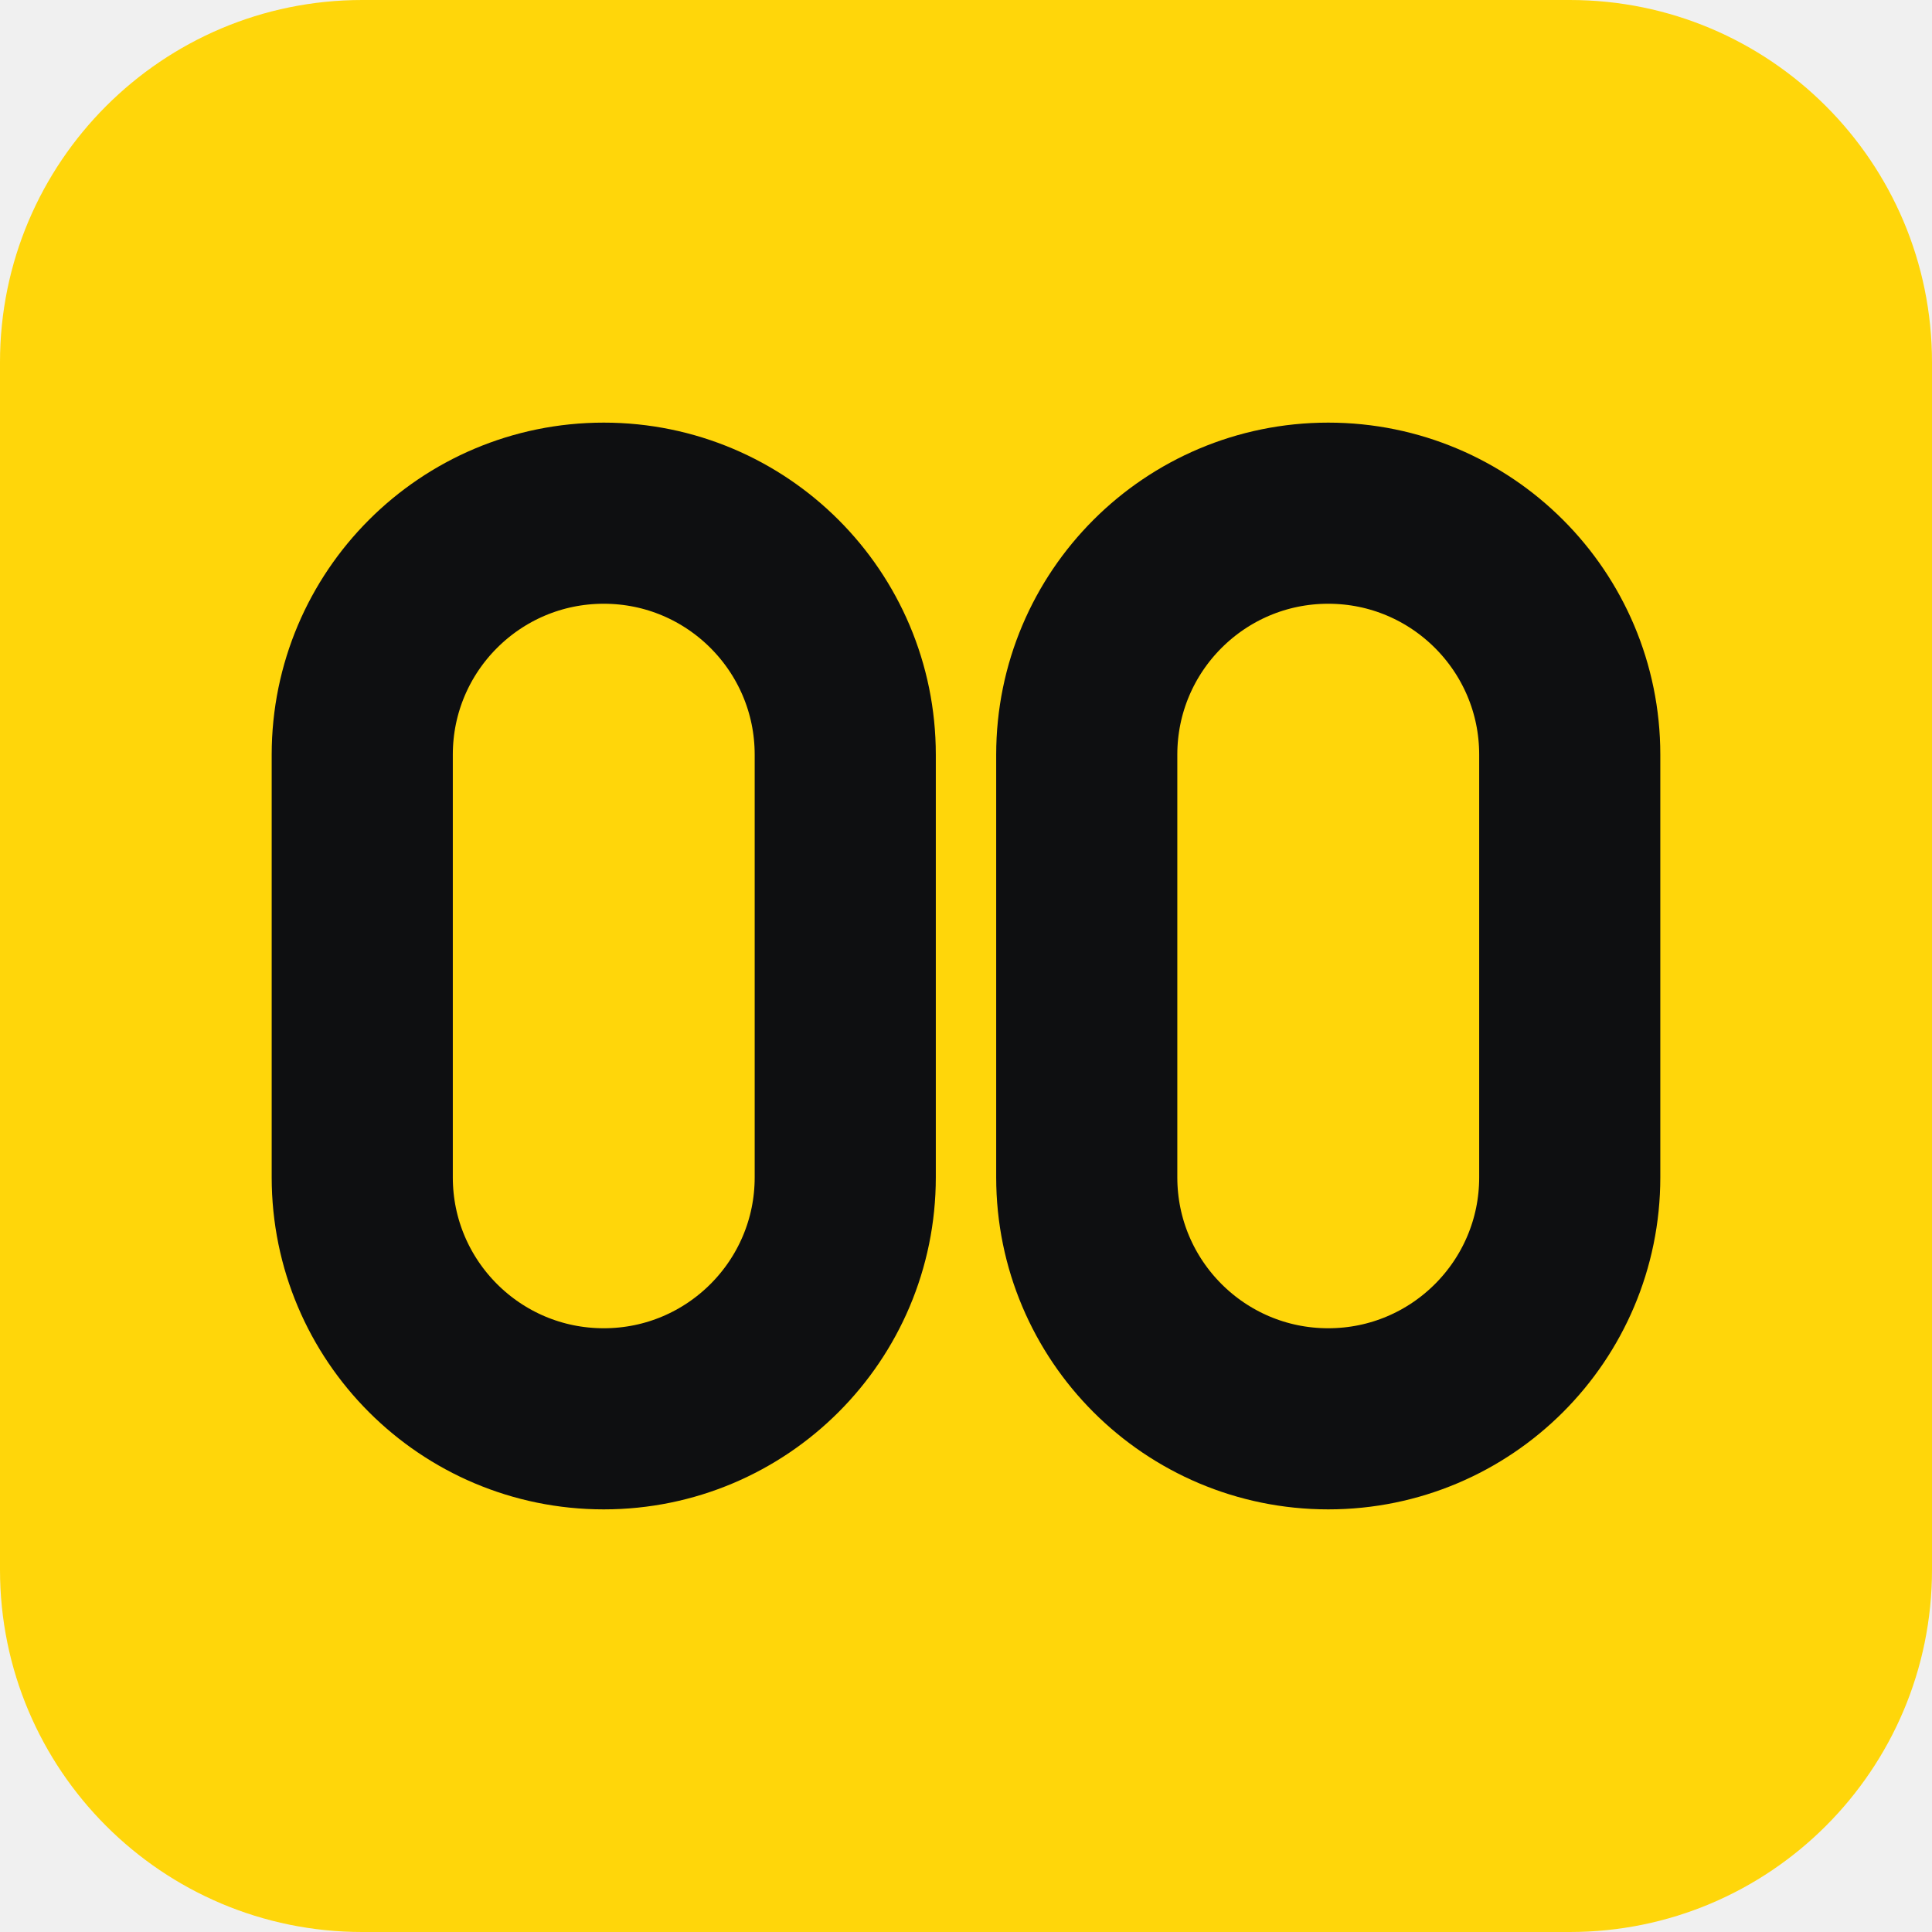
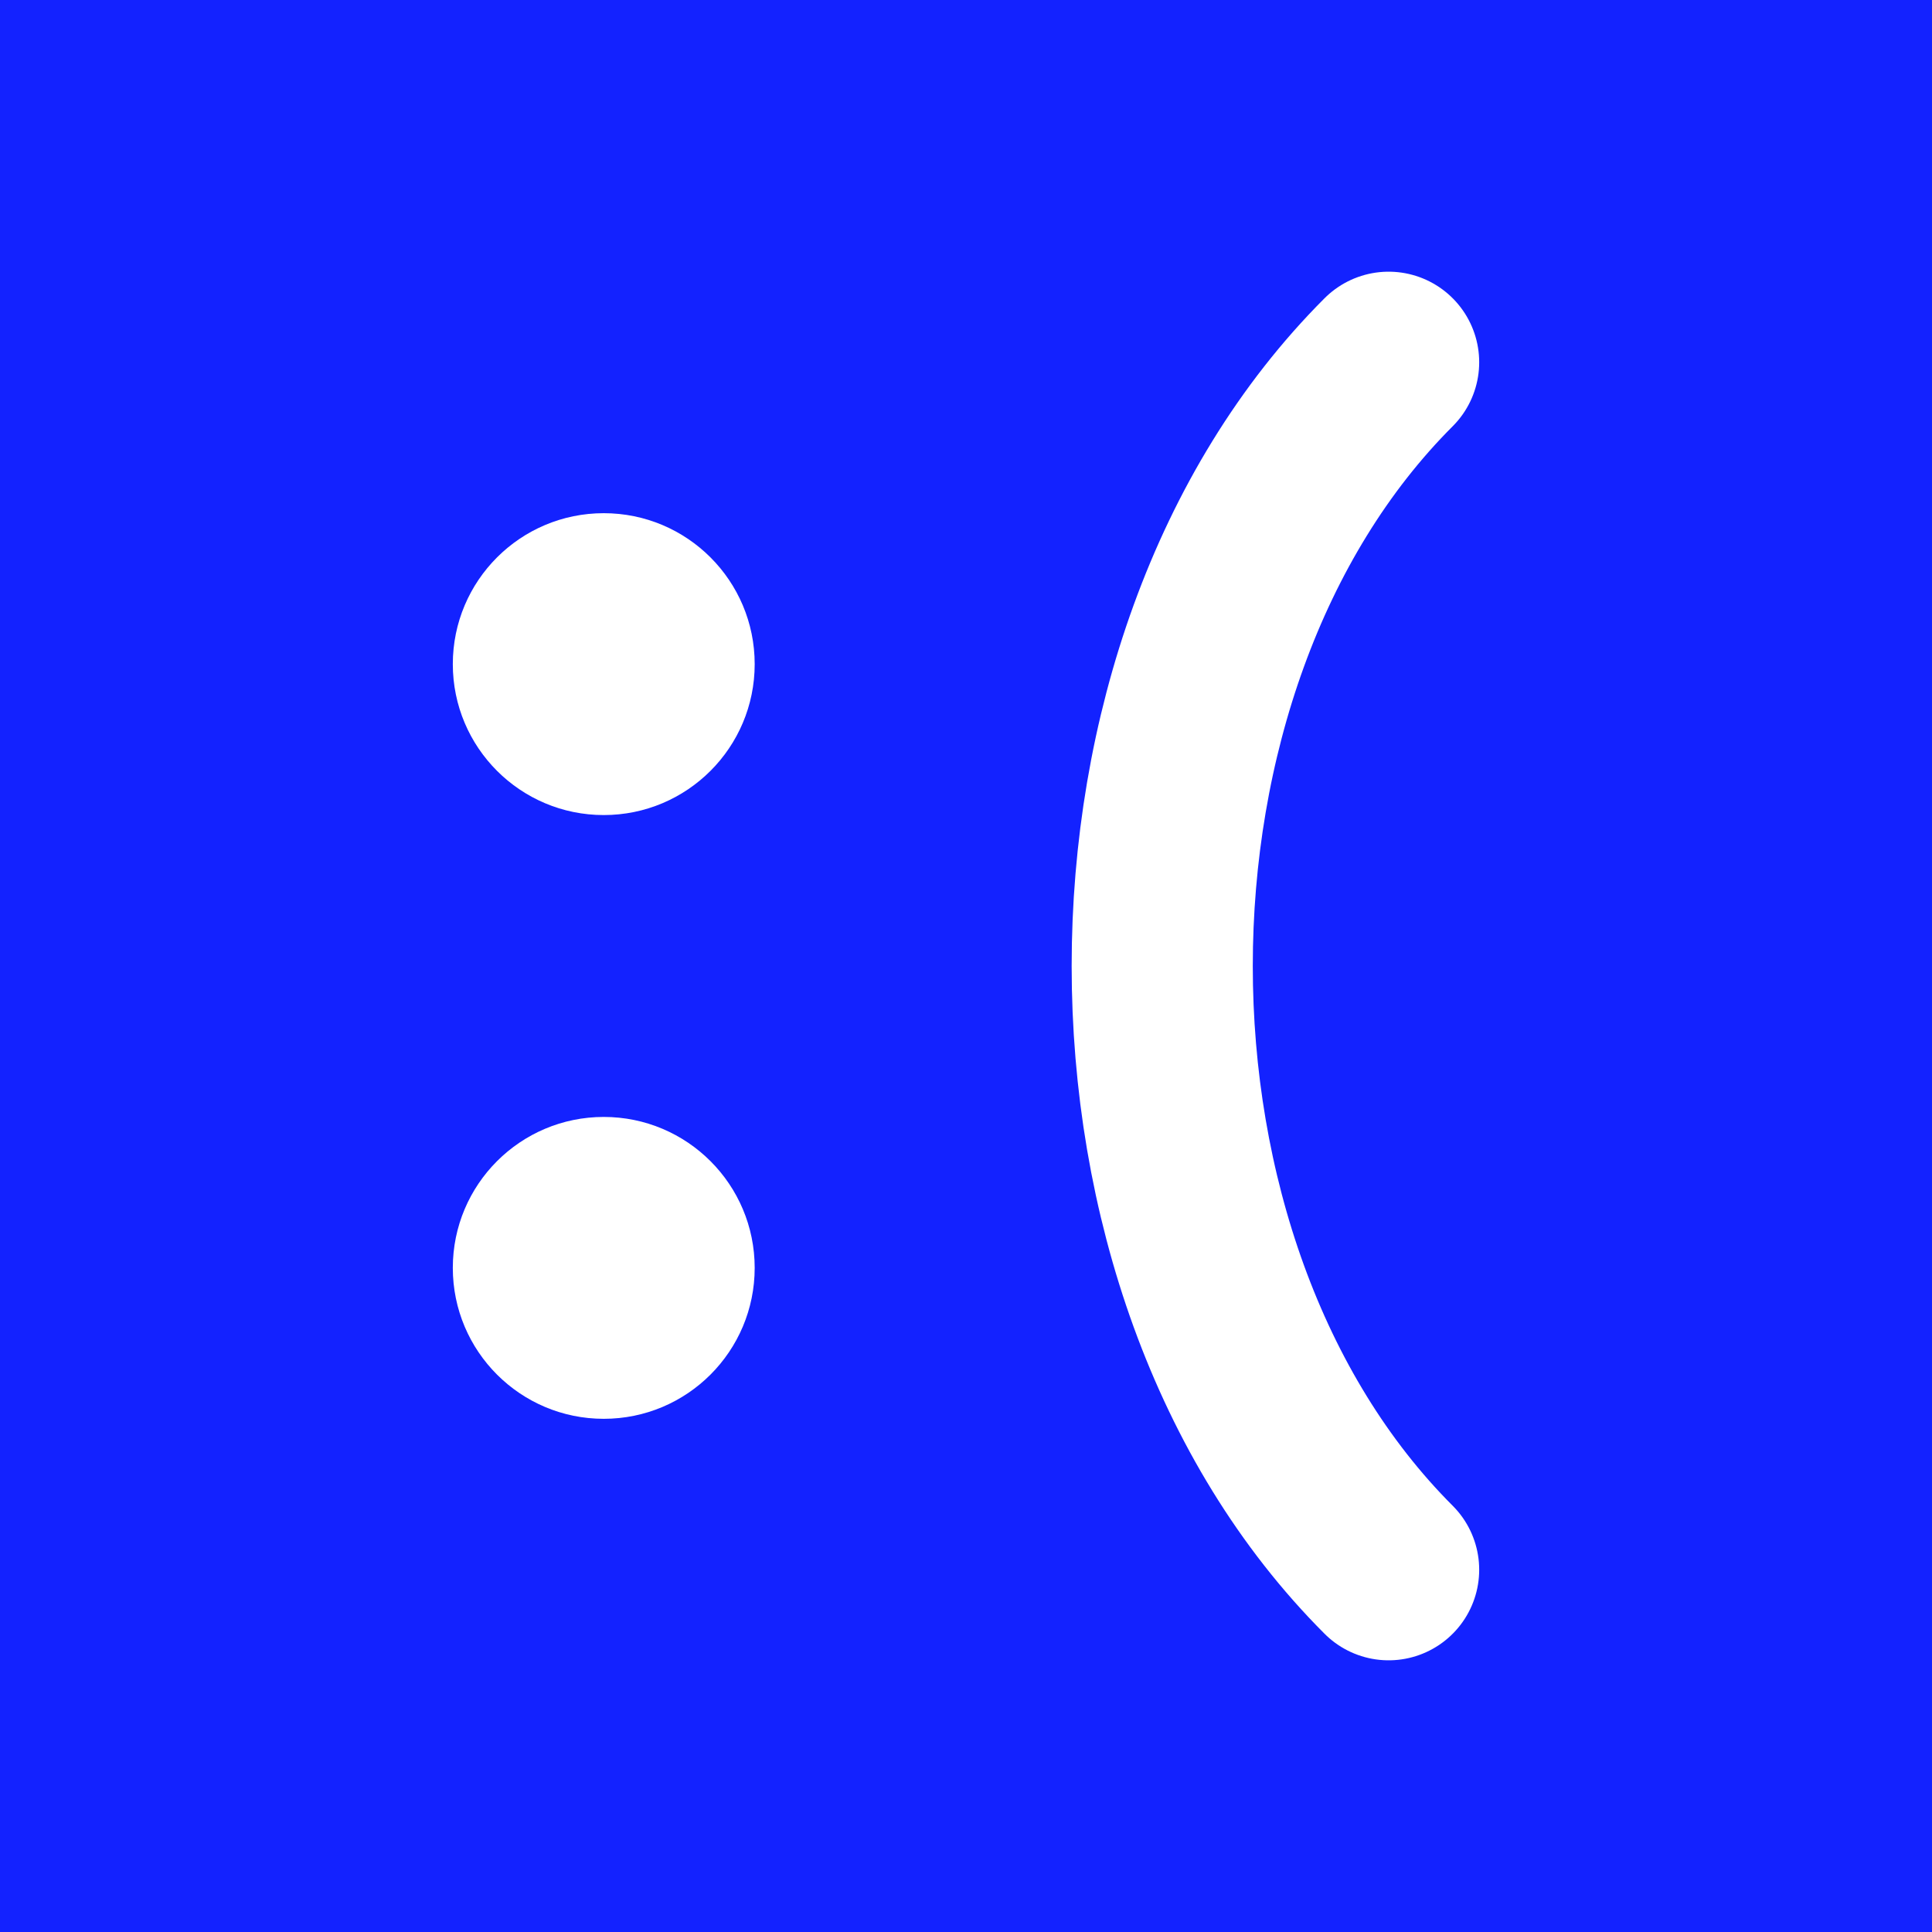
<svg xmlns="http://www.w3.org/2000/svg" viewBox="0 0 32 32">
-   <rect width="32" height="32" rx="6" fill="#ffd60a" />
-   <g fill="none" stroke="#0e0f11" stroke-width="3">
-     <rect x="6" y="8.5" width="8" height="15" rx="4" />
-     <rect x="18" y="8.5" width="8" height="15" rx="4" />
-   </g>
+   <rect width="32" height="32" fill="#1322ff" />
+   <circle cx="10" cy="11" r="2.5" fill="#fff" />
+   <circle cx="10" cy="21" r="2.5" fill="#fff" />
+   <path d="M23 6c-5 5-5 15 0 20" fill="none" stroke="#fff" stroke-width="3" stroke-linecap="round" />
</svg>
